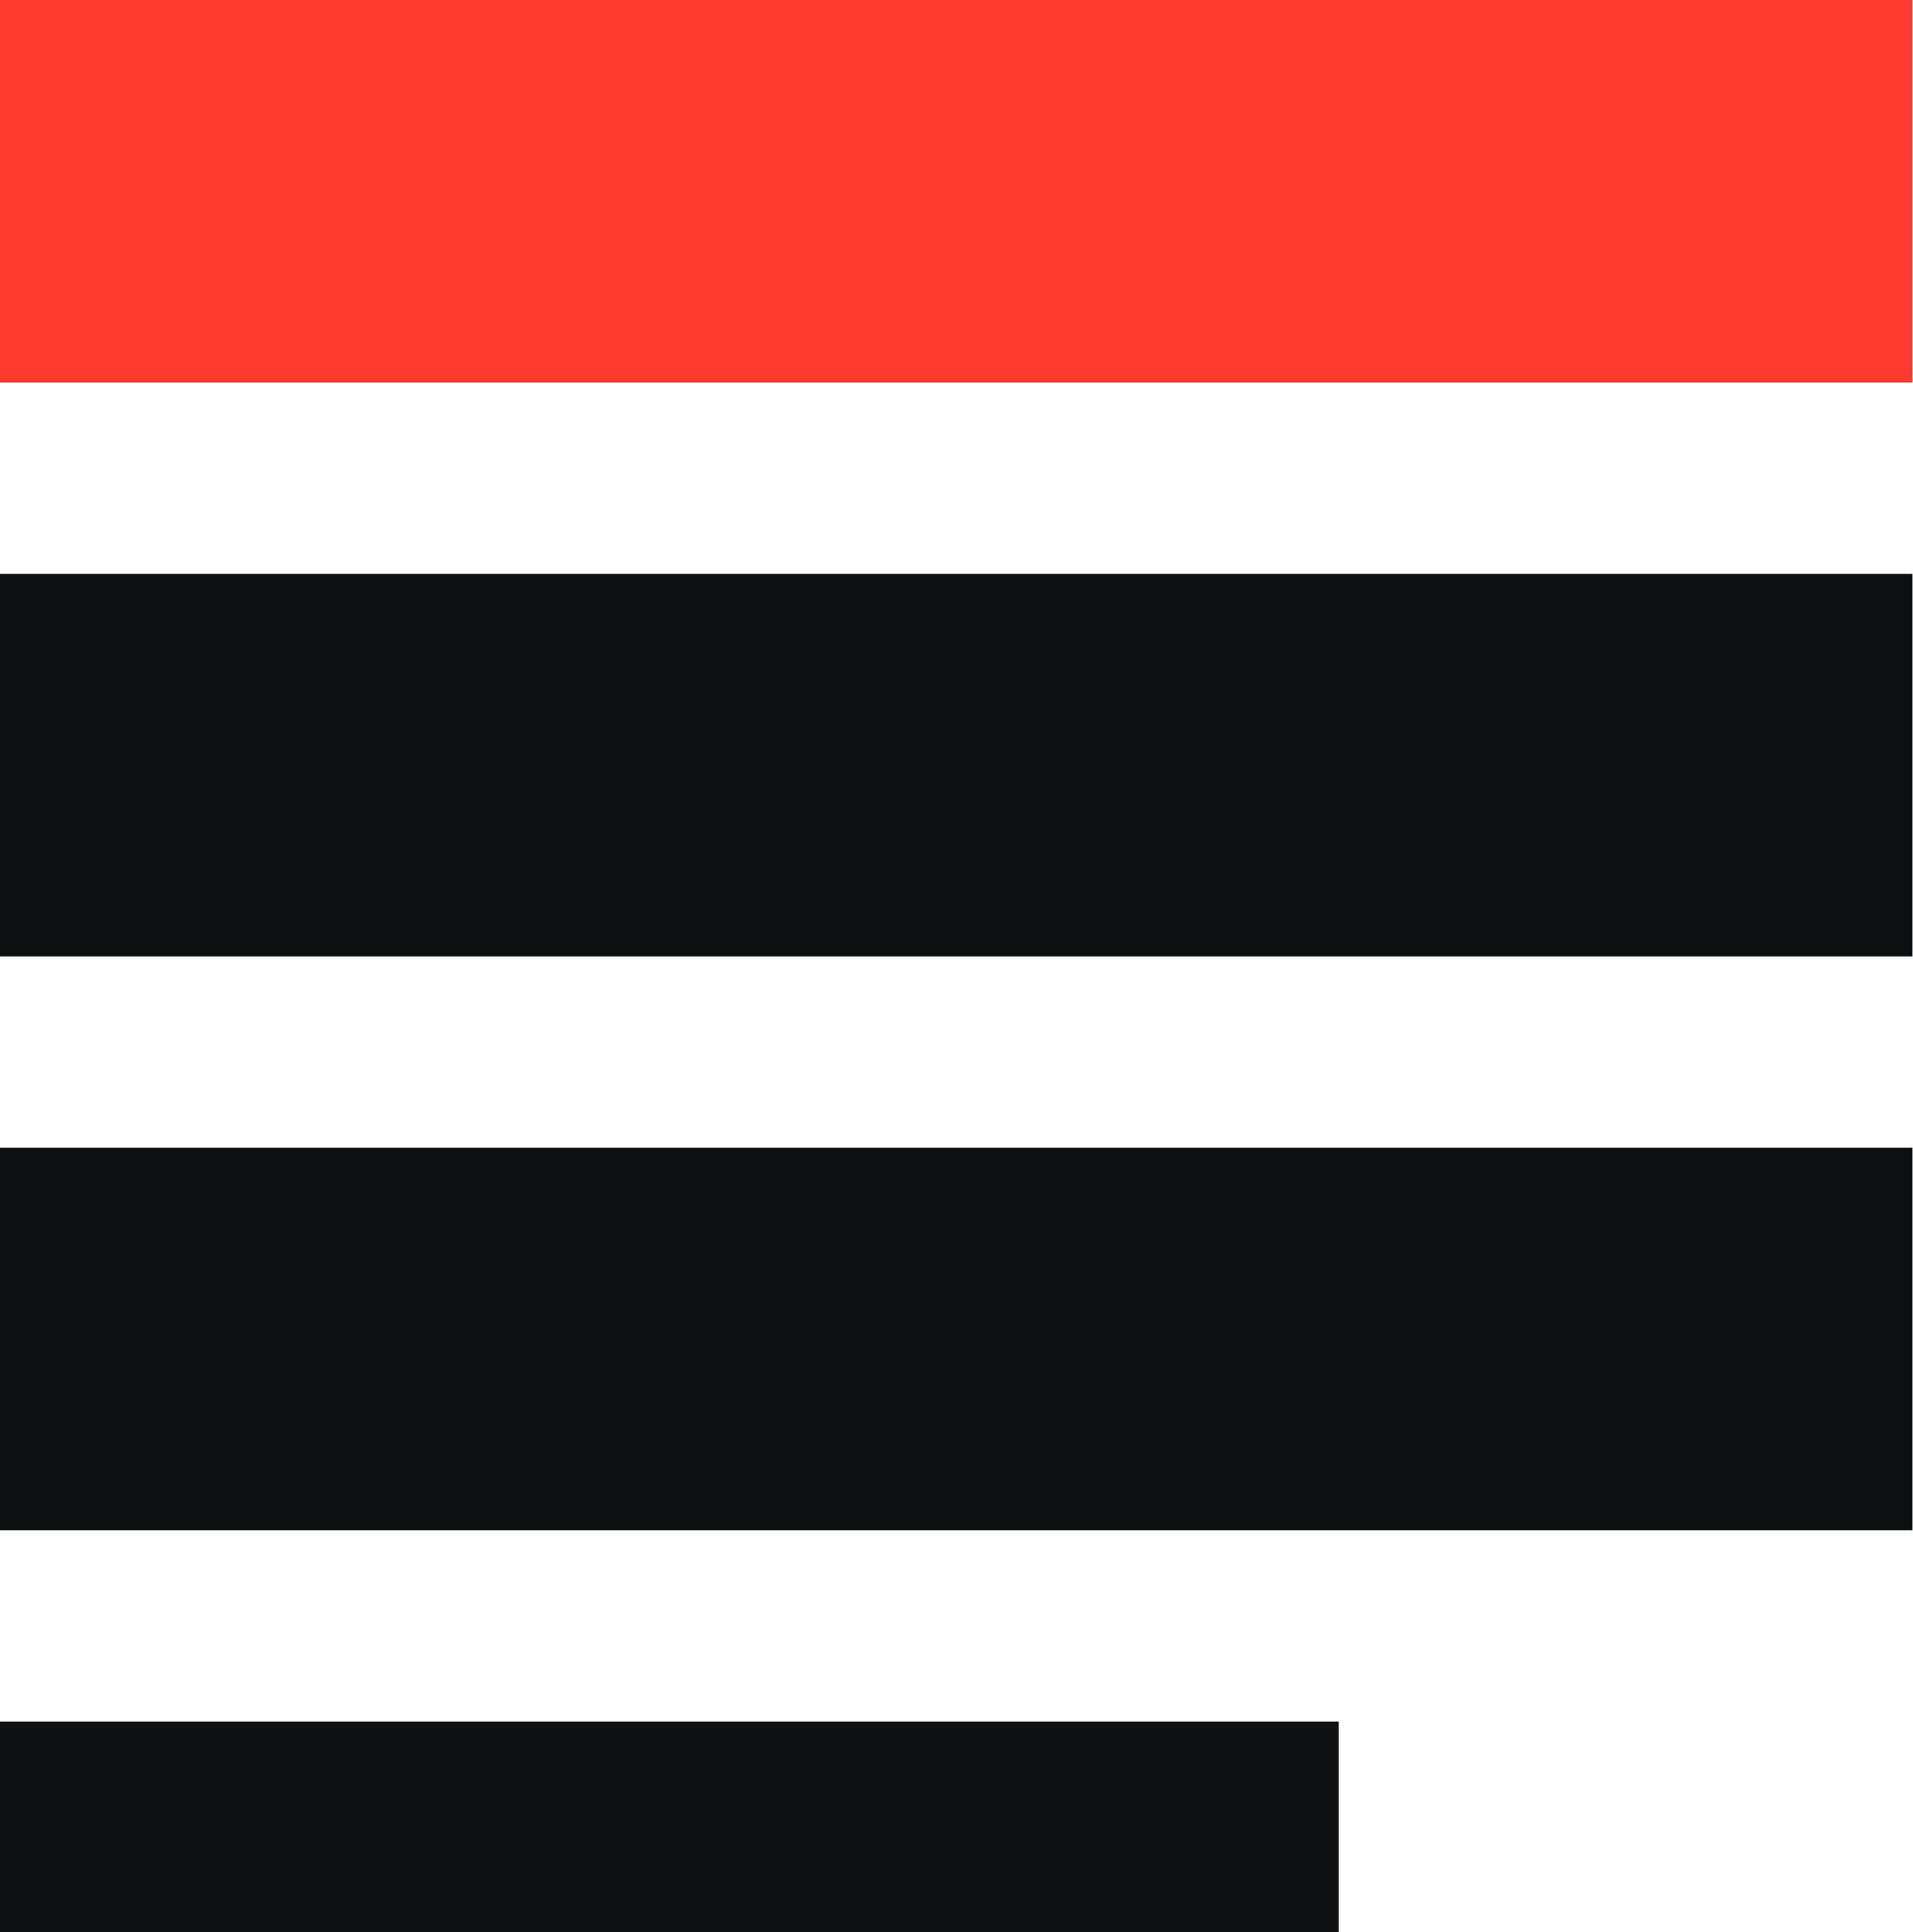
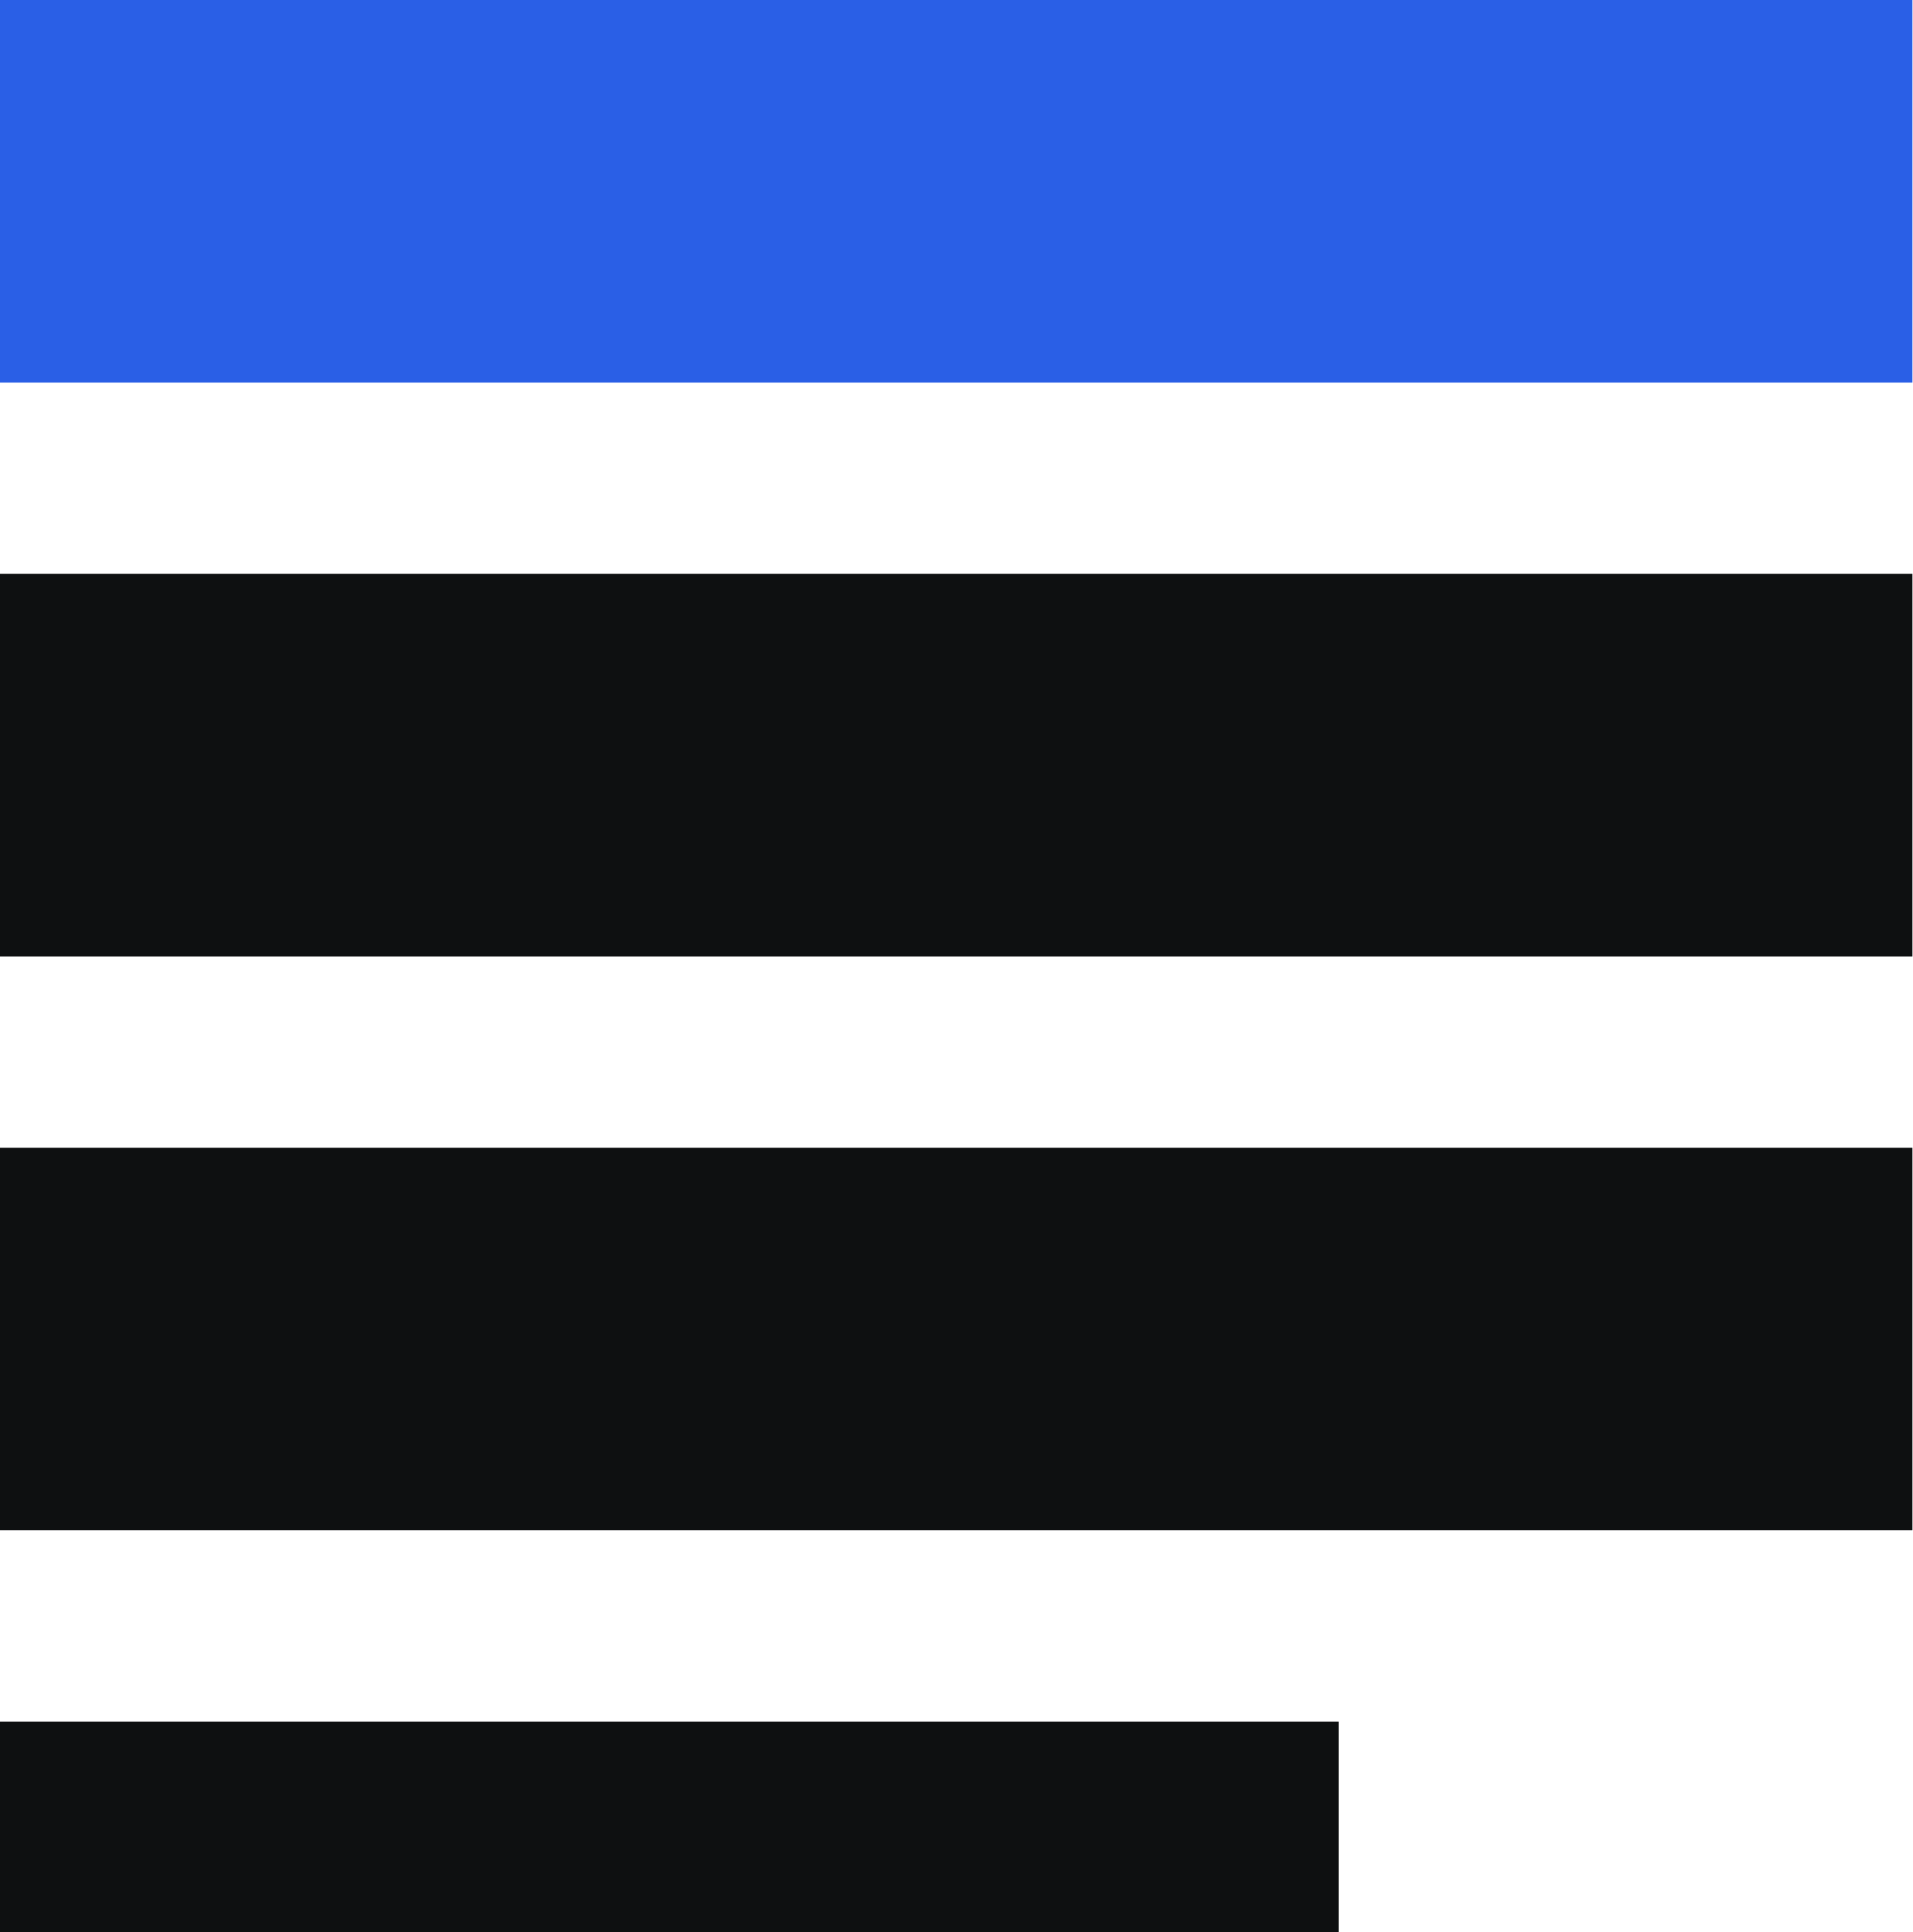
<svg xmlns="http://www.w3.org/2000/svg" viewBox="100 110 200 202" width="200" height="202" preserveAspectRatio="xMinYMin meet" aria-hidden="true">
-   <rect x="100" y="110" width="200" height="40" fill="#ff3b2f" />
+   <rect x="100" y="110" width="200" height="40" fill="#2a5fe6" />
  <rect x="100" y="170" width="200" height="40" fill="#0e1011" />
  <rect x="100" y="230" width="200" height="40" fill="#0e1011" />
  <rect x="100" y="290" width="140" height="22" fill="#0e1011" />
</svg>
